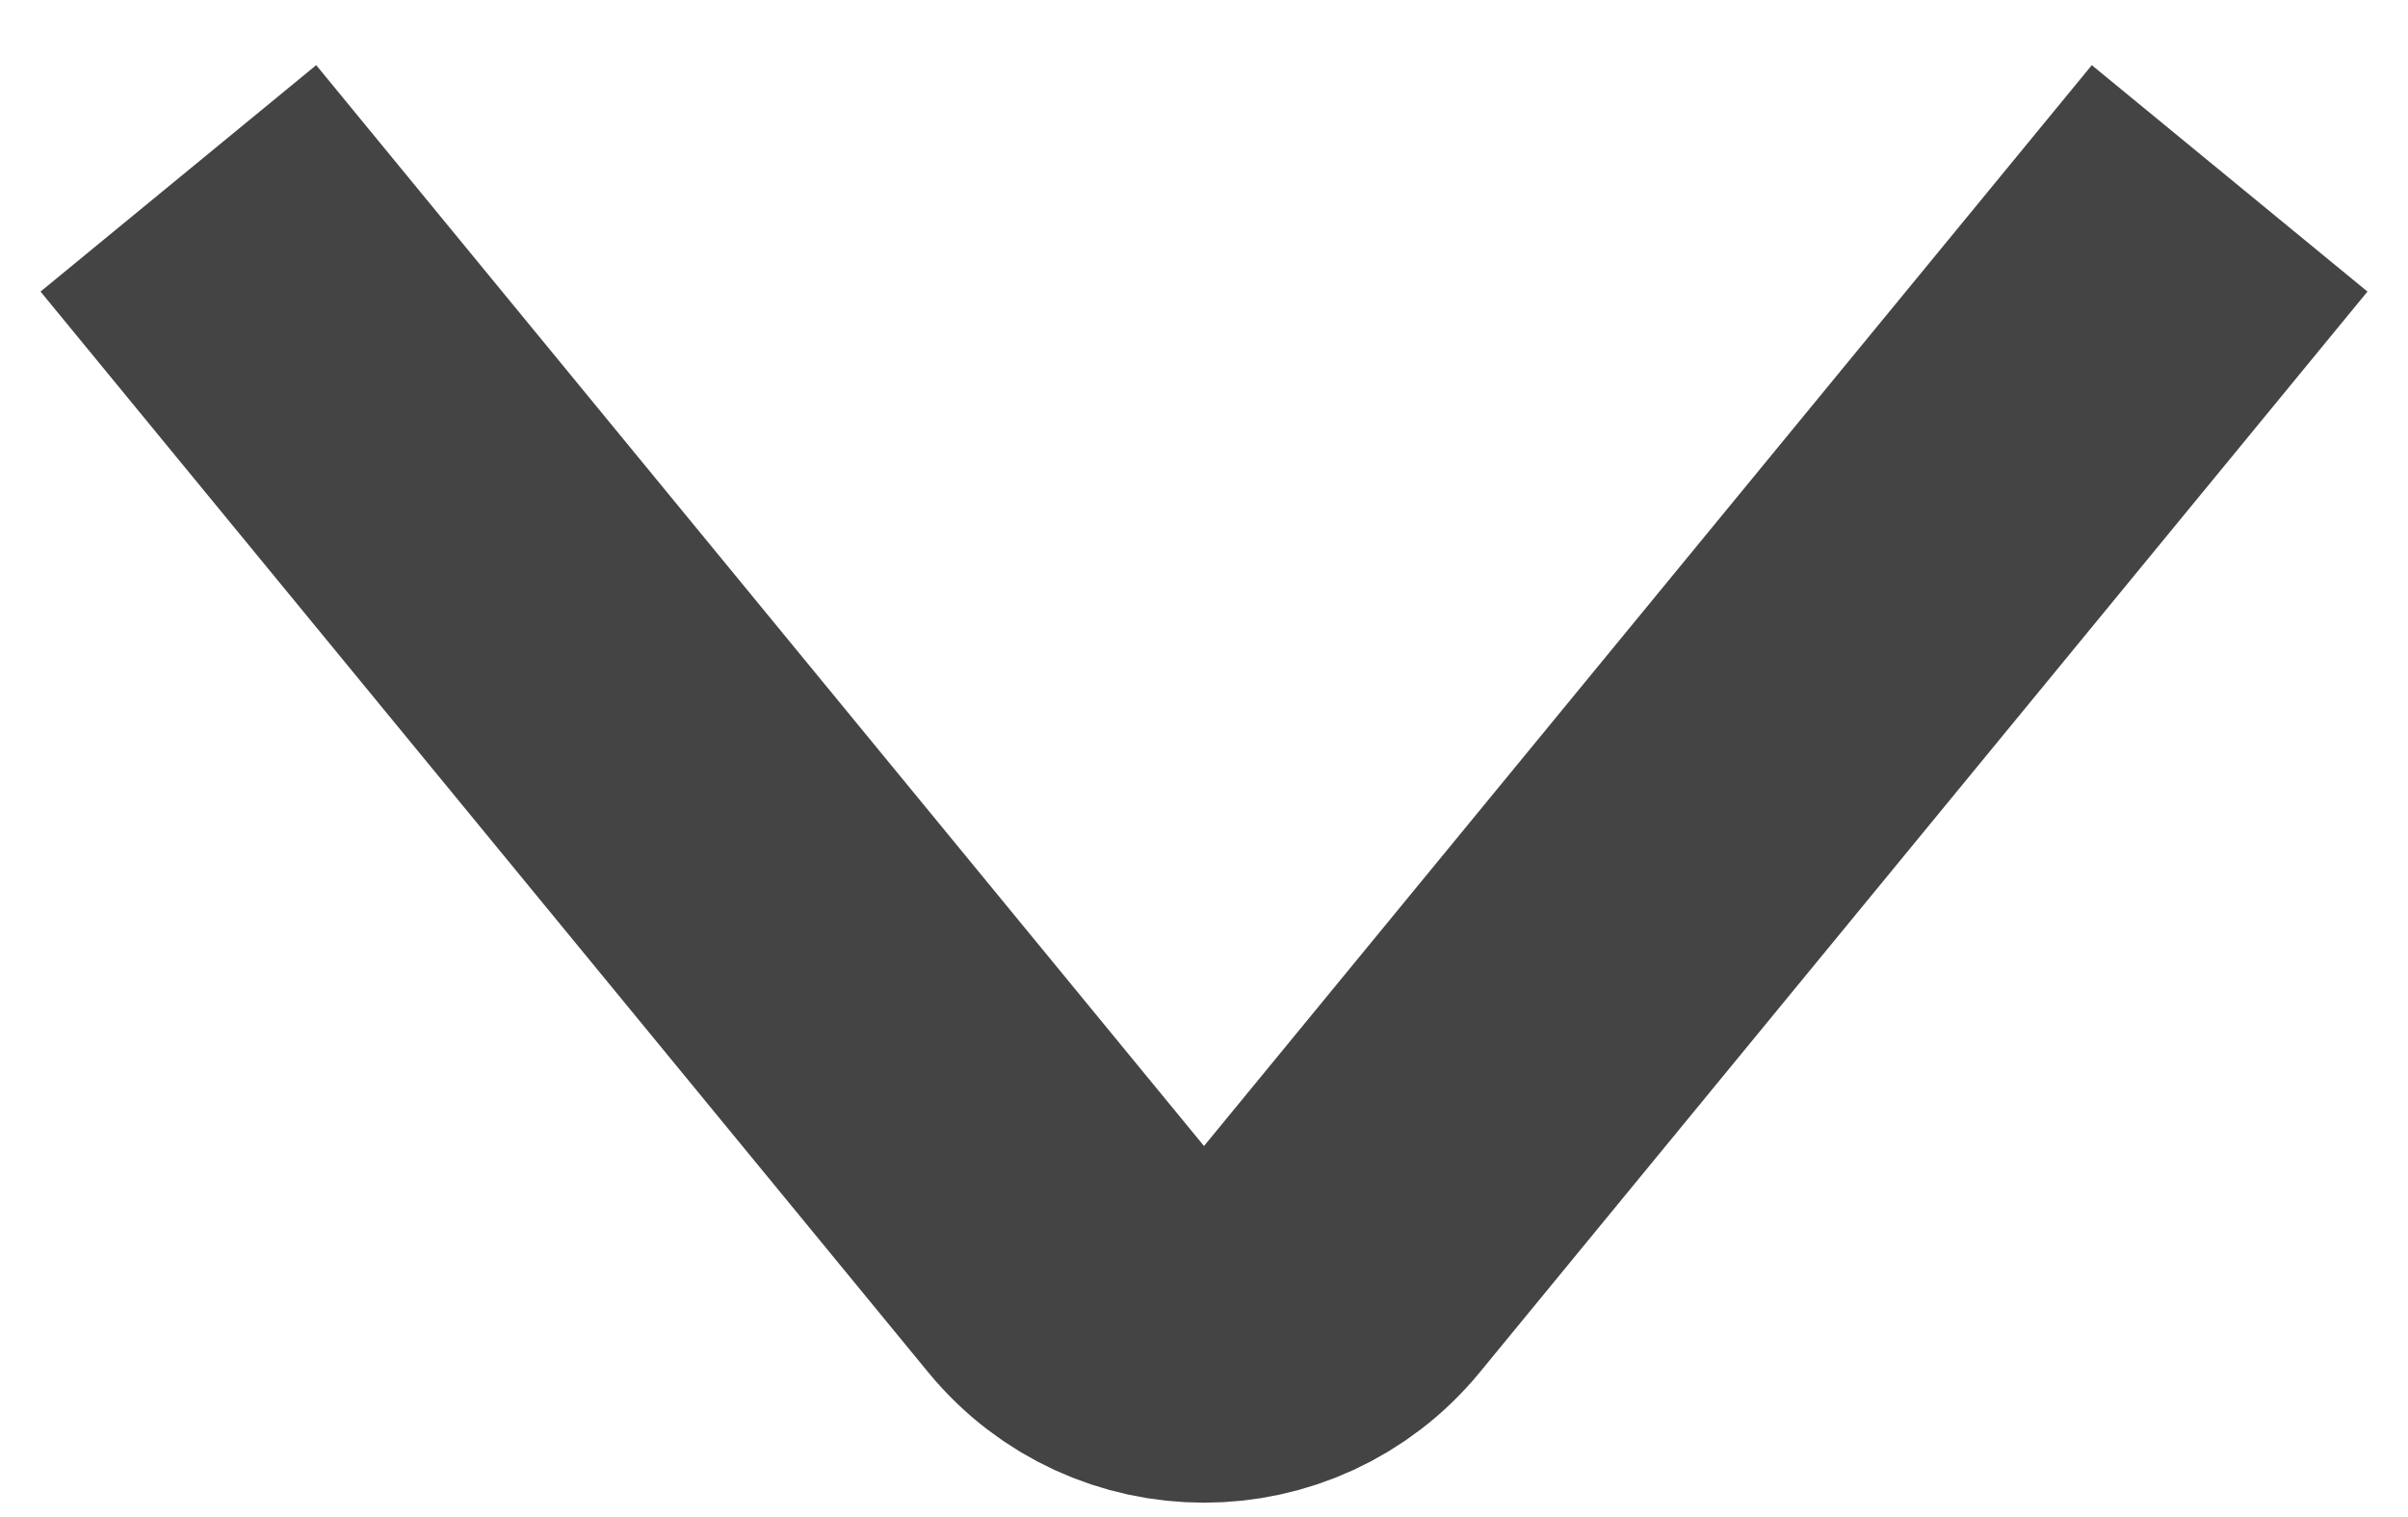
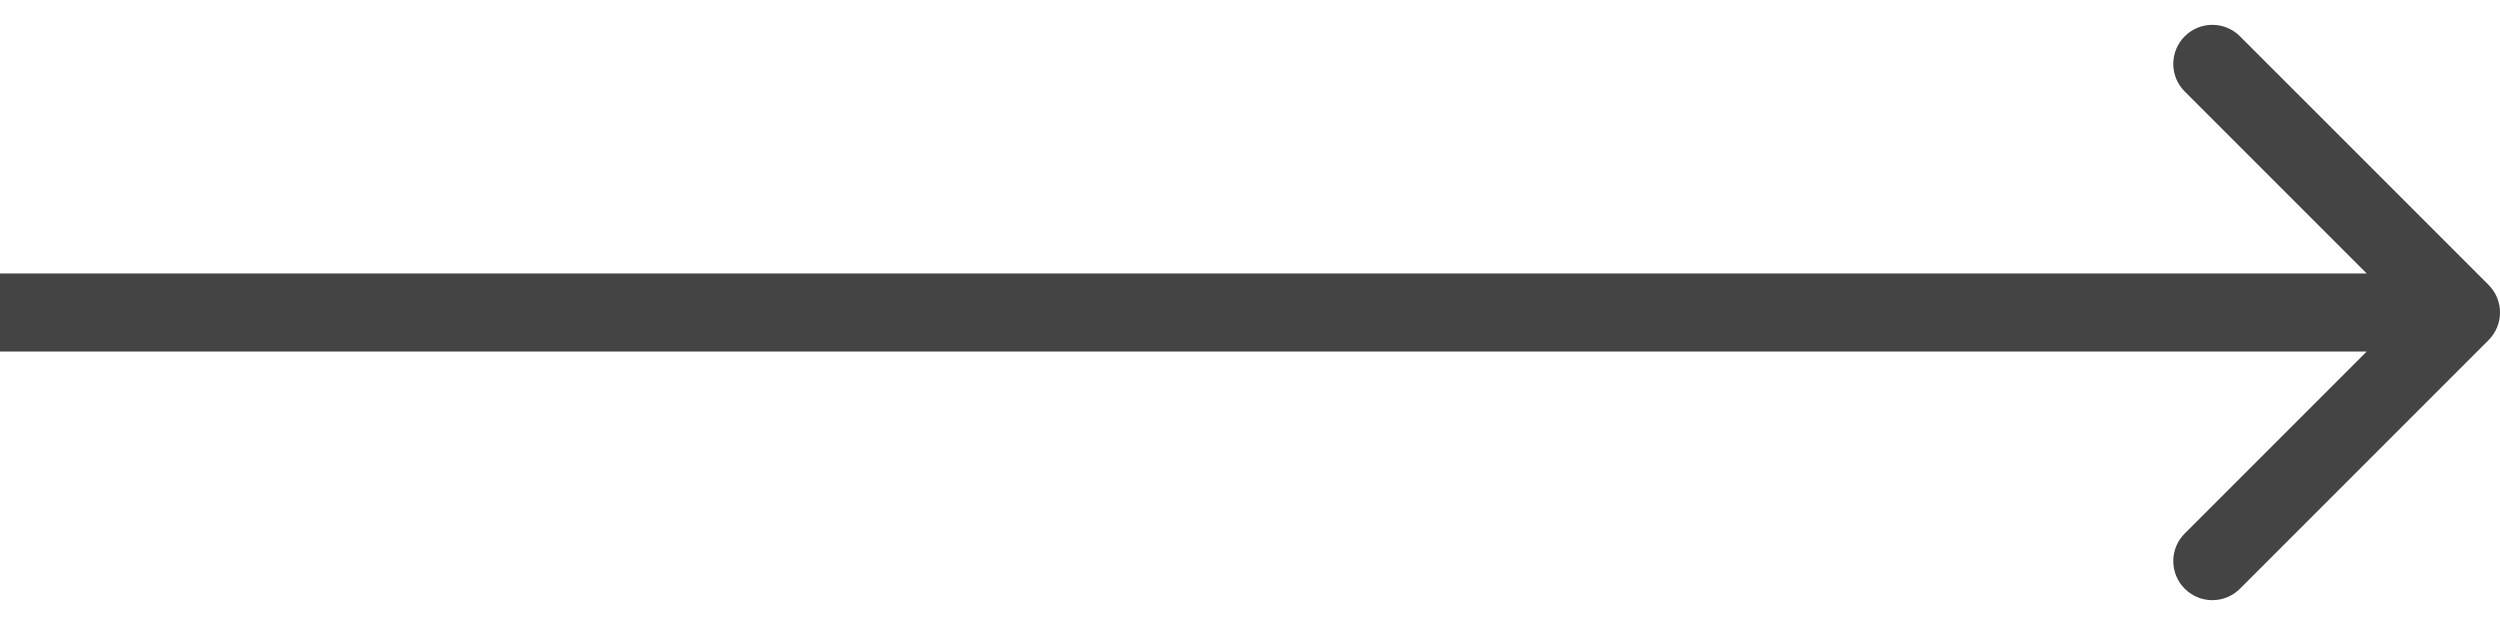
- <svg xmlns="http://www.w3.org/2000/svg" width="27" height="17" viewBox="0 0 27 17" fill="none">
-   <path d="M2 2L11.954 14.119C12.755 15.093 14.245 15.093 15.046 14.119L25 2" stroke="#444444" stroke-width="4" />
+ <svg xmlns="http://www.w3.org/2000/svg" width="64" height="16" viewBox="0 0 64 16" fill="none">
+   <path d="M63.707 8.707C64.098 8.317 64.098 7.683 63.707 7.293L57.343 0.929C56.953 0.538 56.319 0.538 55.929 0.929C55.538 1.319 55.538 1.953 55.929 2.343L61.586 8L55.929 13.657C55.538 14.047 55.538 14.681 55.929 15.071C56.319 15.462 56.953 15.462 57.343 15.071L63.707 8.707ZM0 9H63V7H0L0 9Z" fill="#444444" />
</svg>
